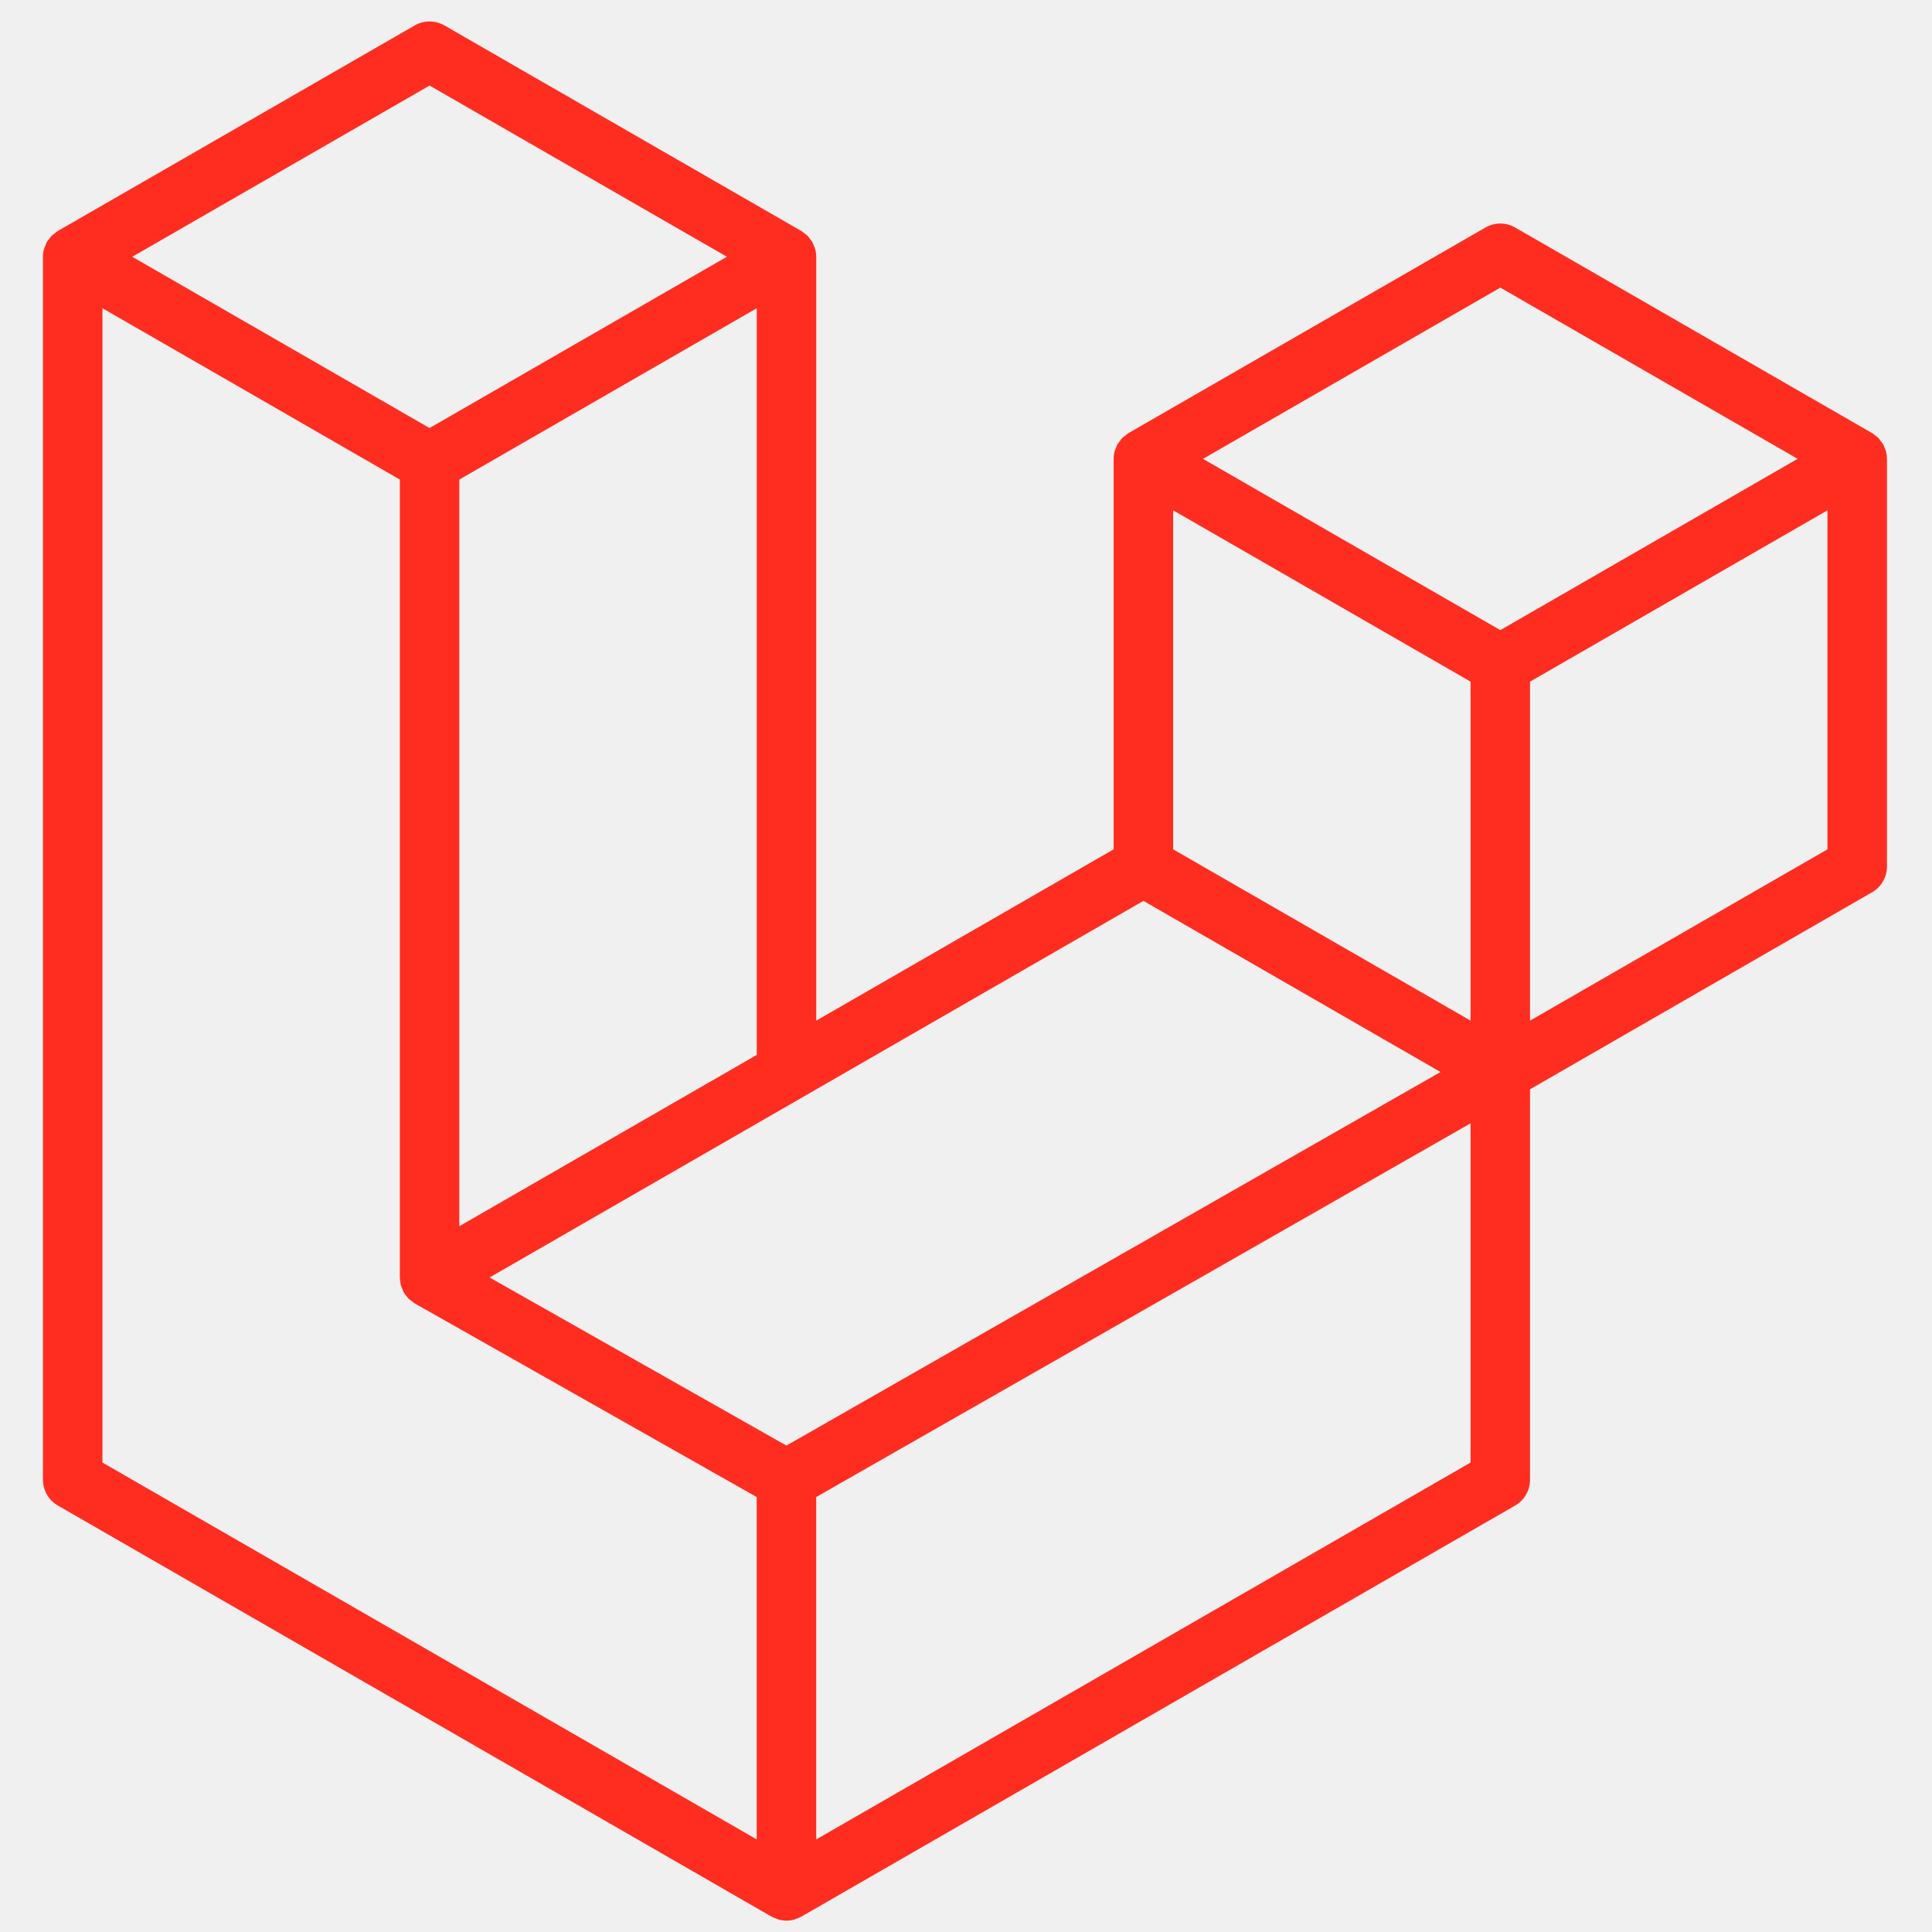
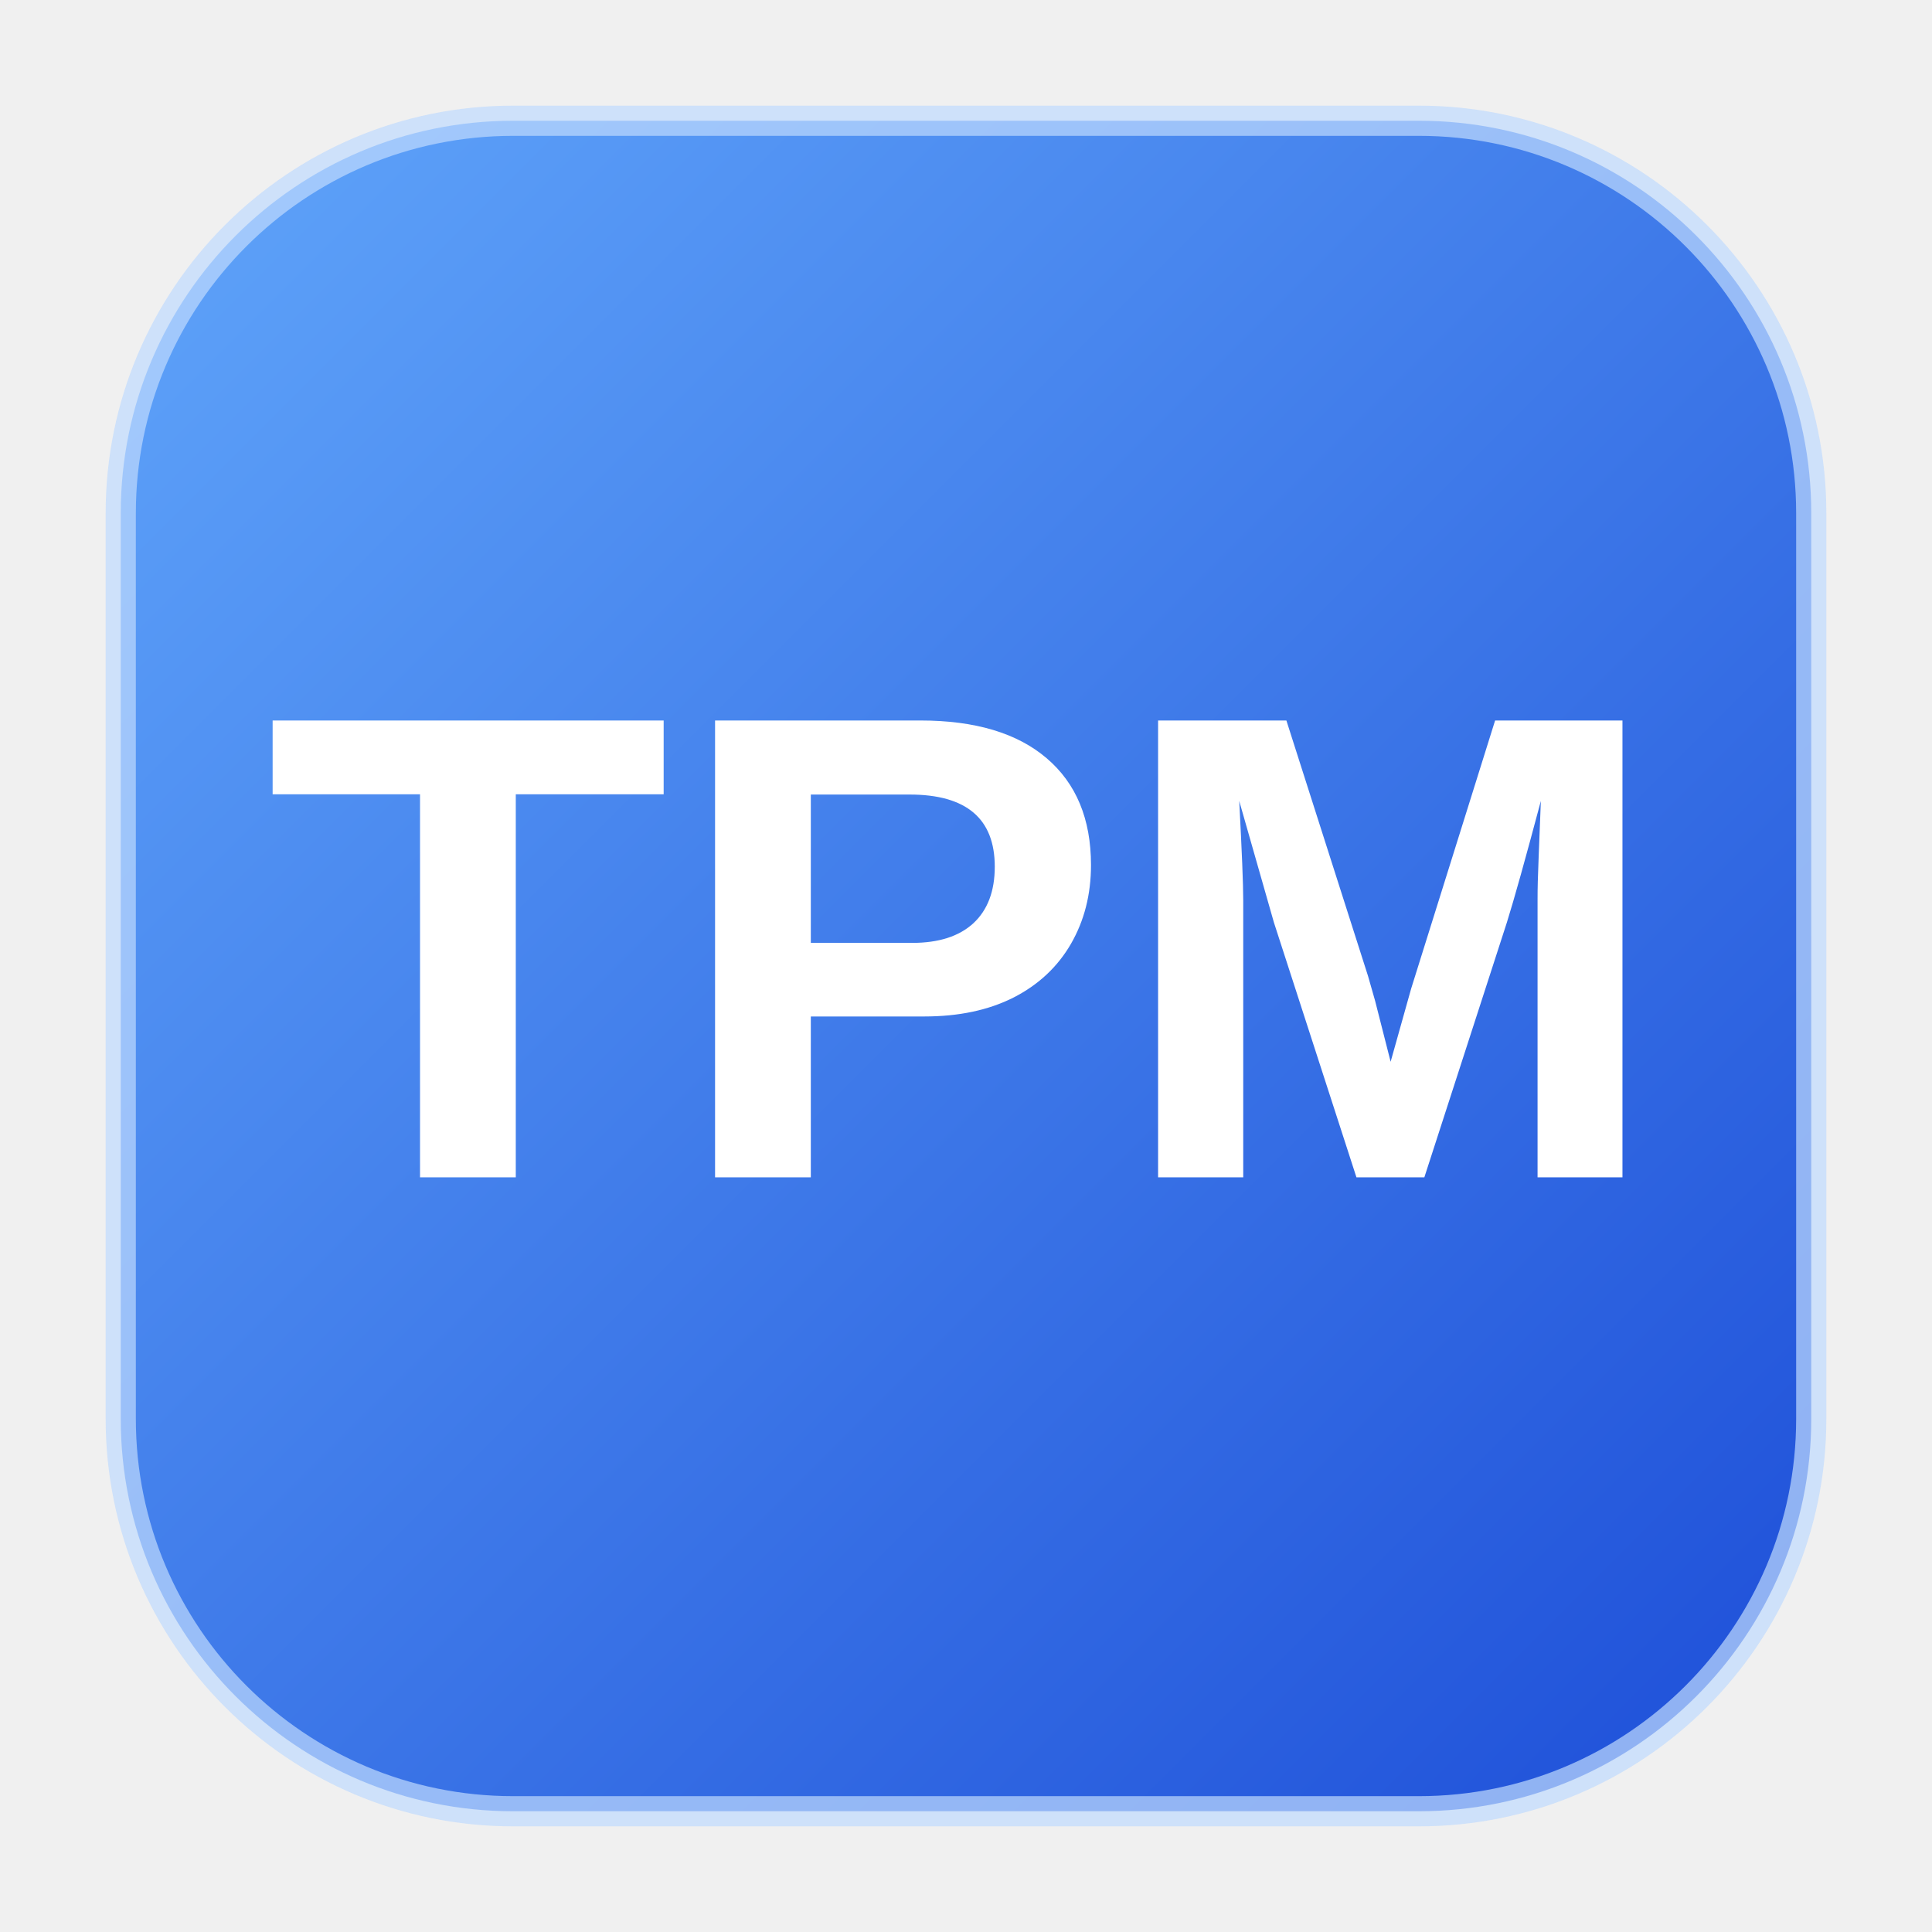
- <svg xmlns="http://www.w3.org/2000/svg" width="166" height="166" viewBox="0 0 166 166" fill="none">
-   <path fill-rule="evenodd" clip-rule="evenodd" d="M162.041 38.759C162.099 38.977 162.129 39.201 162.13 39.426V74.452C162.13 74.902 162.011 75.344 161.786 75.733C161.561 76.122 161.237 76.444 160.847 76.668L131.462 93.594V127.141C131.462 128.054 130.977 128.897 130.186 129.357L68.847 164.683C68.707 164.763 68.554 164.814 68.401 164.868C68.343 164.887 68.289 164.922 68.228 164.938C67.8 165.051 67.349 165.051 66.92 164.938C66.85 164.919 66.786 164.881 66.719 164.855C66.579 164.804 66.432 164.76 66.298 164.683L4.972 129.357C4.583 129.133 4.259 128.81 4.034 128.421C3.808 128.032 3.69 127.591 3.689 127.141L3.689 22.063C3.689 21.834 3.721 21.61 3.779 21.393C3.798 21.32 3.843 21.253 3.868 21.179C3.916 21.045 3.961 20.908 4.031 20.783C4.079 20.7 4.149 20.633 4.206 20.557C4.28 20.454 4.347 20.349 4.433 20.26C4.506 20.186 4.602 20.132 4.685 20.068C4.778 19.992 4.861 19.909 4.966 19.848L35.633 2.185C36.022 1.961 36.462 1.844 36.91 1.844C37.358 1.844 37.798 1.961 38.186 2.185L68.851 19.848H68.857C68.959 19.912 69.045 19.992 69.138 20.065C69.221 20.129 69.313 20.186 69.387 20.257C69.476 20.349 69.54 20.454 69.616 20.557C69.671 20.633 69.744 20.7 69.789 20.783C69.862 20.911 69.904 21.045 69.955 21.179C69.98 21.253 70.025 21.32 70.044 21.396C70.103 21.614 70.133 21.838 70.133 22.063V87.694L95.686 72.974V39.423C95.686 39.2 95.718 38.973 95.775 38.759C95.798 38.683 95.839 38.615 95.865 38.542C95.916 38.408 95.96 38.271 96.031 38.146C96.079 38.063 96.149 37.996 96.203 37.92C96.279 37.818 96.343 37.712 96.433 37.623C96.506 37.549 96.599 37.495 96.681 37.431C96.777 37.355 96.86 37.272 96.962 37.211L127.633 19.548C128.021 19.324 128.461 19.206 128.91 19.206C129.358 19.206 129.798 19.324 130.186 19.548L160.85 37.211C160.959 37.275 161.042 37.355 161.137 37.428C161.217 37.492 161.31 37.549 161.383 37.62C161.473 37.712 161.536 37.818 161.613 37.92C161.67 37.996 161.741 38.063 161.785 38.146C161.859 38.271 161.9 38.408 161.951 38.542C161.98 38.615 162.021 38.683 162.041 38.759ZM157.018 72.974V43.848L146.287 50.028L131.462 58.568V87.694L157.021 72.974H157.018ZM126.354 125.663V96.518L111.771 104.85L70.13 128.626V158.046L126.354 125.663ZM8.801 26.485V125.663L65.018 158.043V128.629L35.649 112L35.64 111.994L35.627 111.988C35.528 111.93 35.445 111.847 35.353 111.777C35.273 111.713 35.18 111.662 35.11 111.592L35.104 111.582C35.021 111.502 34.963 111.403 34.893 111.314C34.829 111.228 34.753 111.154 34.702 111.065L34.699 111.055C34.641 110.96 34.606 110.845 34.565 110.736C34.523 110.64 34.469 110.551 34.443 110.449C34.411 110.328 34.405 110.197 34.392 110.072C34.379 109.976 34.354 109.881 34.354 109.785V109.778V41.205L19.532 32.662L8.801 26.485ZM36.913 7.35L11.364 22.063L36.907 36.777L62.453 22.06L36.907 7.35H36.913ZM50.2 99.174L65.022 90.637V26.485L54.291 32.665L39.466 41.205V105.357L50.2 99.174ZM128.91 24.713L103.363 39.426L128.91 54.14L154.453 39.423L128.91 24.713ZM126.354 58.568L111.529 50.028L100.798 43.848V72.974L115.619 81.511L126.354 87.694V58.568ZM67.571 124.205L105.042 102.803L123.772 92.109L98.245 77.405L68.854 94.334L42.066 109.762L67.571 124.205Z" fill="#FF2D20" />
+ <svg xmlns="http://www.w3.org/2000/svg" viewBox="0 0 128 128">
+   <defs>
+     <linearGradient id="tpmBlue" x1="0%" y1="0%" x2="100%" y2="100%">
+       <stop offset="0%" stop-color="#60A5FA" />
+       <stop offset="100%" stop-color="#1D4ED8" />
+     </linearGradient>
+   </defs>
+   <rect x="8" y="8" width="112" height="112" rx="26" fill="url(#tpmBlue)" />
+   <rect x="8" y="8" width="112" height="112" rx="26" fill="none" stroke="#BFDBFE" stroke-opacity="0.7" stroke-width="2" />
+   <text x="64" y="78" text-anchor="middle" font-family="Arial, Helvetica, sans-serif" font-size="44" font-weight="700" fill="#FFFFFF">TPM</text>
</svg>
